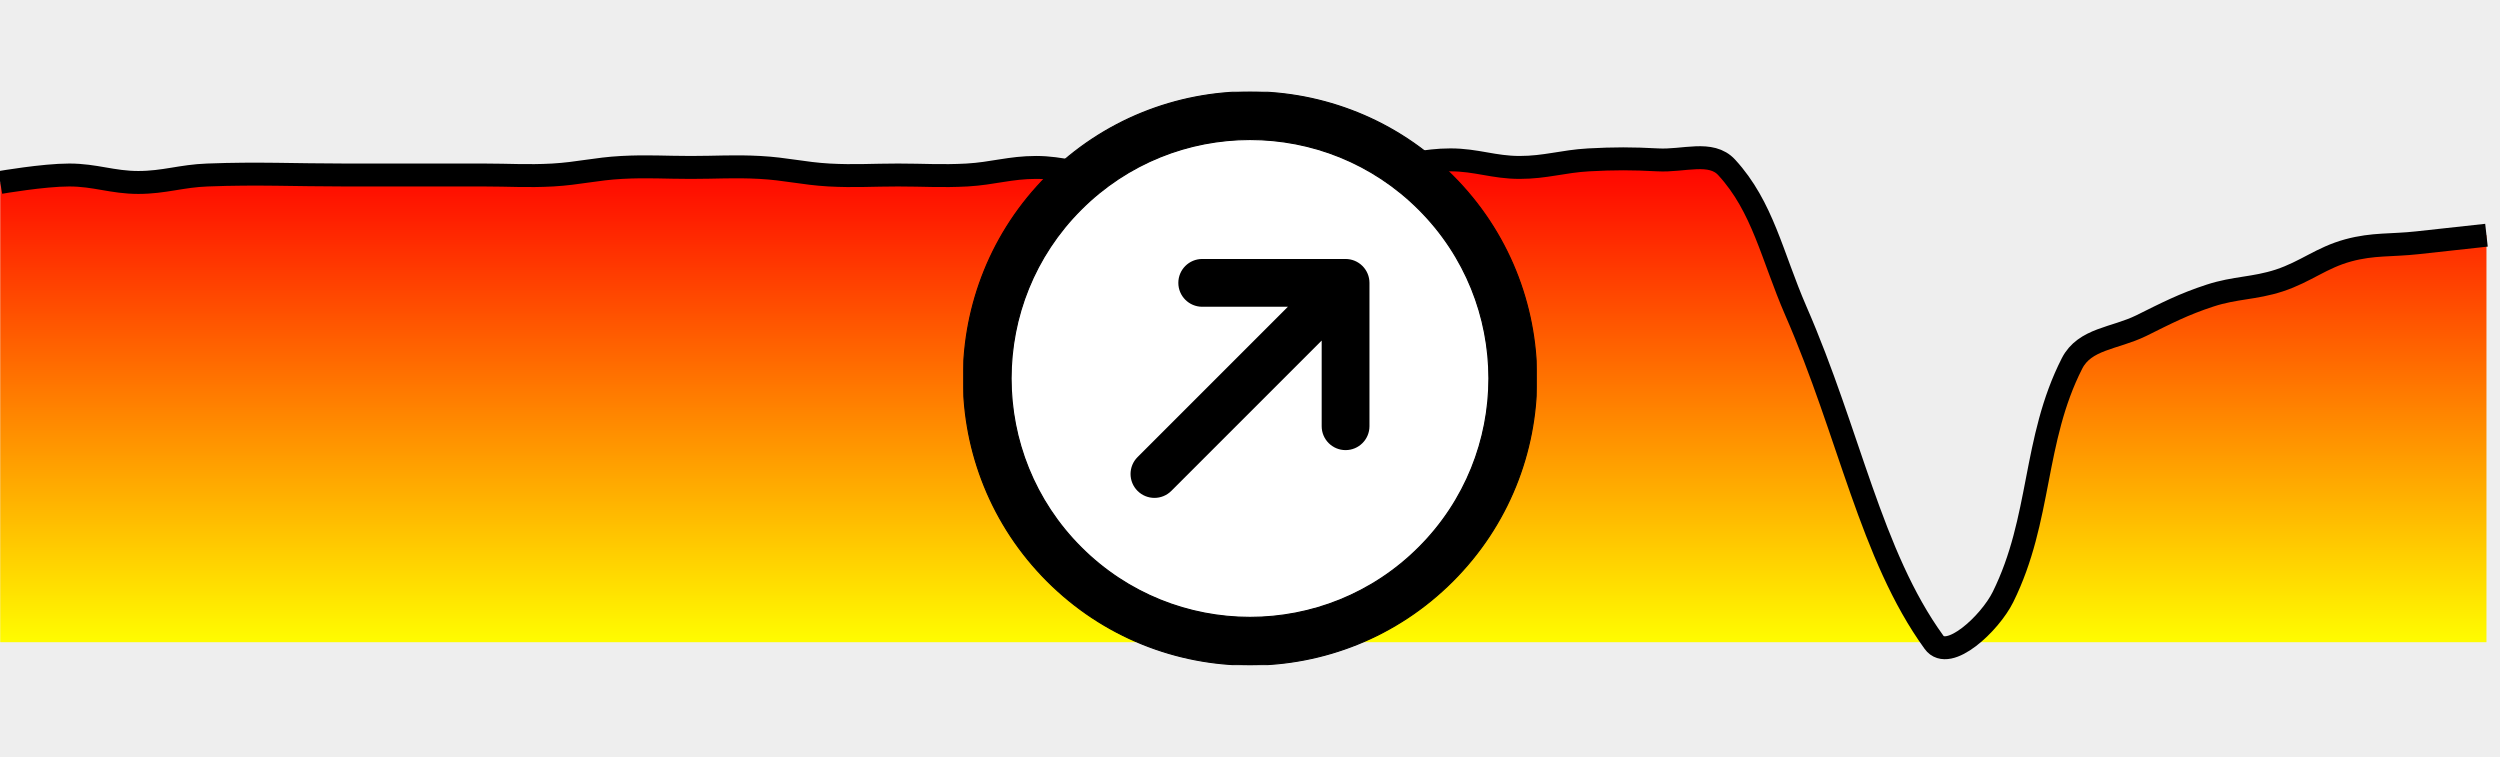
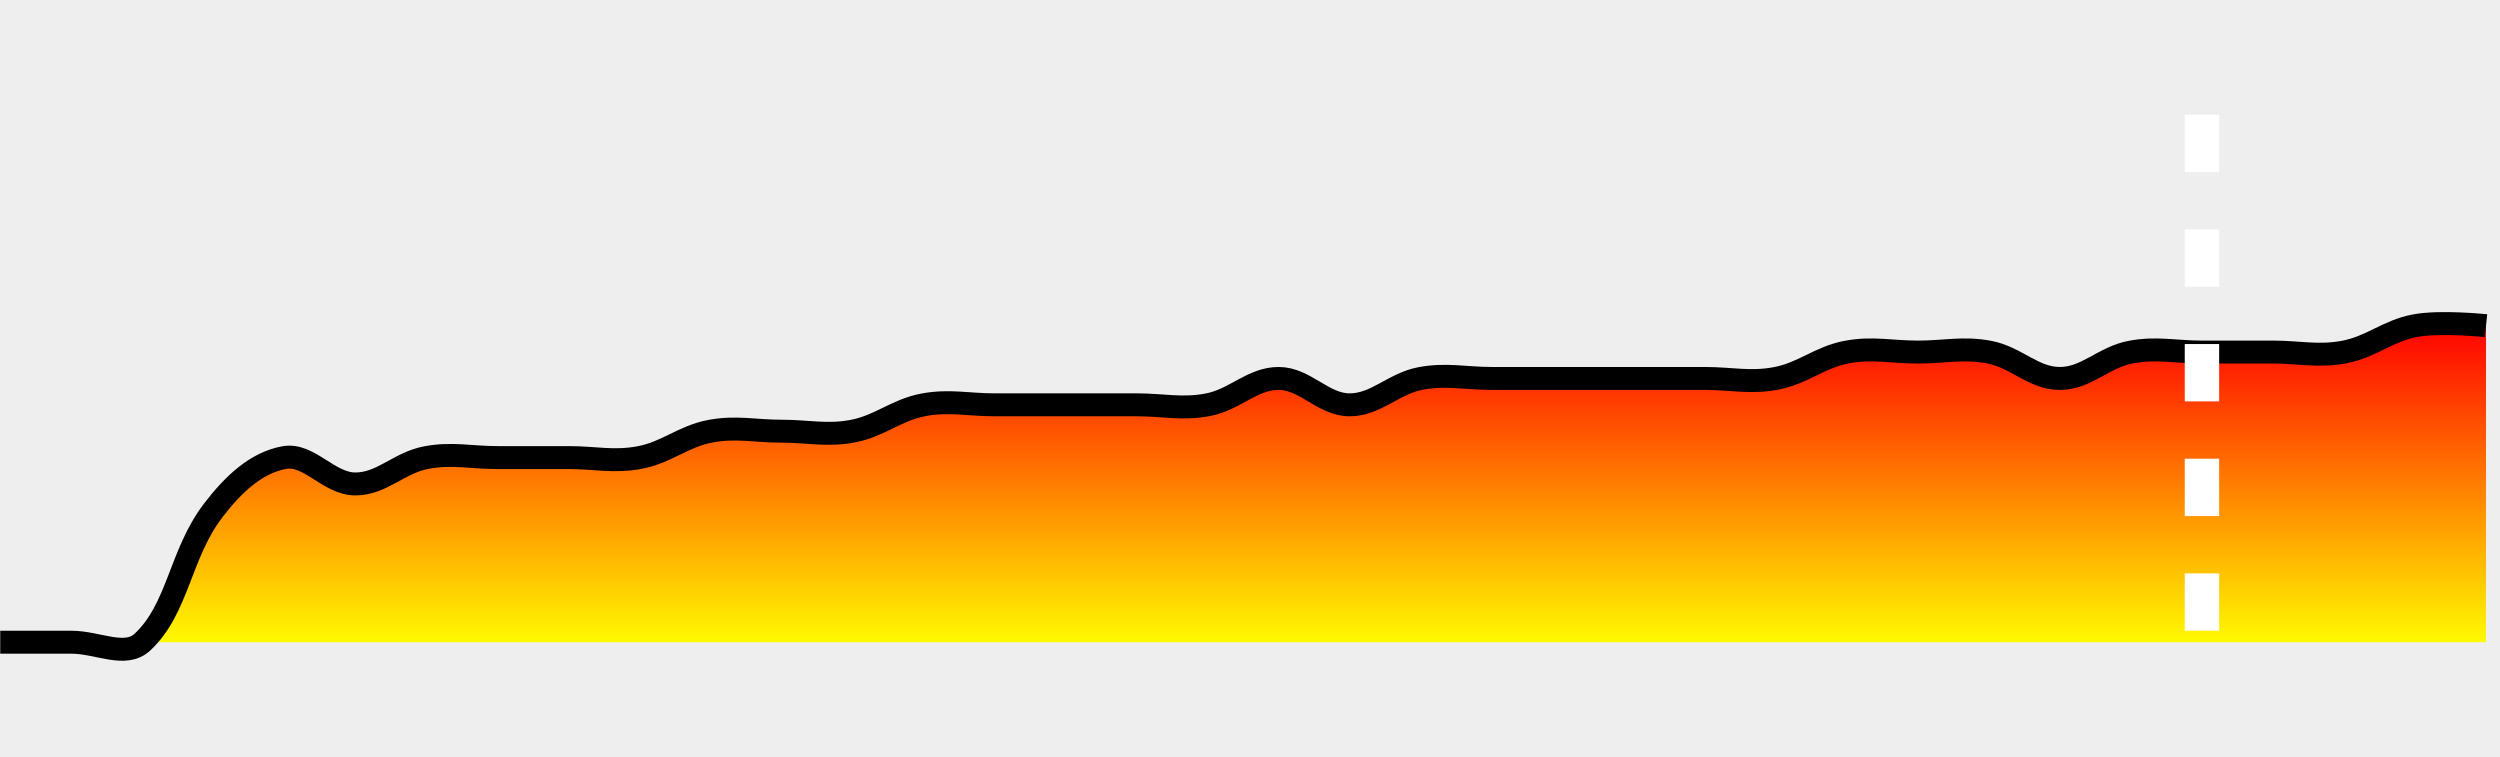
- <svg xmlns="http://www.w3.org/2000/svg" xmlns:ns1="http://www.openswatchbook.org/uri/2009/osb" version="1.1" width="218" height="66">
+ <svg xmlns="http://www.w3.org/2000/svg" version="1.1" width="218" height="66">
  <defs>
    <clipPath id="e9">
      <rect x="0" y="0" width="218" height="66" />
    </clipPath>
    <linearGradient id="e8" x1="0" x2="0" y1="0" y2="100%">
-       <stop offset="0%" style="stop-color: red" />
-       <stop offset="100%" style="stop-color: yellow" />
+       <stop offset="0%" stop-color="red" />
+       <stop offset="100%" stop-color="yellow" />
    </linearGradient>
  </defs>
-   <rect width="100%" height="100%" style="fill: #eee; stroke-width: 0px" />
-   <g style="clip-path: url(#e9)">
-     <path d="M0.02 56L0.02 15.91C0.02 15.91 3.78 15.26 6.04 15.26 8.3 15.26 9.81 15.91 12.06 15.91 14.32 15.91 15.82 15.34 18.09 15.26 22.59 15.09 25.61 15.26 30.13 15.26 32.39 15.26 33.89 15.26 36.15 15.26 38.41 15.26 39.92 15.26 42.17 15.26 44.43 15.26 45.95 15.38 48.2 15.26 50.46 15.13 51.95 14.72 54.22 14.6 56.47 14.48 57.98 14.6 60.24 14.6 62.5 14.6 64.01 14.48 66.26 14.6 68.53 14.72 70.02 15.13 72.29 15.26 74.54 15.38 76.05 15.26 78.31 15.26 80.57 15.26 82.08 15.38 84.33 15.26 86.59 15.13 88.09 14.6 90.35 14.6 92.61 14.6 94.12 15.26 96.37 15.26 98.63 15.26 100.14 14.6 102.4 14.6 104.65 14.6 106.16 15.26 108.42 15.26 110.68 15.26 112.17 14.72 114.44 14.6 116.69 14.48 118.21 14.72 120.46 14.6 122.73 14.48 124.23 13.94 126.48 13.94 128.74 13.94 130.25 14.6 132.51 14.6 134.76 14.6 136.26 14.07 138.53 13.94 140.78 13.82 142.3 13.82 144.55 13.94 146.82 14.07 149.2 13.1 150.57 14.6 153.72 18.03 154.52 22.32 156.59 27.09 161.29 37.85 163.13 48.39 168.64 56 169.9 57.75 173.52 54.36 174.66 52.06 178.03 45.25 177.27 38.39 180.68 31.69 181.79 29.52 184.4 29.53 186.71 28.4 188.91 27.31 190.4 26.53 192.73 25.77 194.91 25.06 196.56 25.17 198.75 24.46 201.08 23.69 202.42 22.47 204.77 21.83 206.94 21.24 208.54 21.42 210.79 21.17 213.05 20.93 216.82 20.51 216.82 20.51L216.82 56z" style="fill: url(#e8); stroke: none" />
-     <path d="M0.02 15.91C0.02 15.91 3.78 15.26 6.04 15.26 8.3 15.26 9.81 15.91 12.06 15.91 14.32 15.91 15.82 15.34 18.09 15.26 22.59 15.09 25.61 15.26 30.13 15.26 32.39 15.26 33.89 15.26 36.15 15.26 38.41 15.26 39.92 15.26 42.17 15.26 44.43 15.26 45.95 15.38 48.2 15.26 50.46 15.13 51.95 14.72 54.22 14.6 56.47 14.48 57.98 14.6 60.24 14.6 62.5 14.6 64.01 14.48 66.26 14.6 68.53 14.72 70.02 15.13 72.29 15.26 74.54 15.38 76.05 15.26 78.31 15.26 80.57 15.26 82.08 15.38 84.33 15.26 86.59 15.13 88.09 14.6 90.35 14.6 92.61 14.6 94.12 15.26 96.37 15.26 98.63 15.26 100.14 14.6 102.4 14.6 104.65 14.6 106.16 15.26 108.42 15.26 110.68 15.26 112.17 14.72 114.44 14.6 116.69 14.48 118.21 14.72 120.46 14.6 122.73 14.48 124.23 13.94 126.48 13.94 128.74 13.94 130.25 14.6 132.51 14.6 134.76 14.6 136.26 14.07 138.53 13.94 140.78 13.82 142.3 13.82 144.55 13.94 146.82 14.07 149.2 13.1 150.57 14.6 153.72 18.03 154.52 22.32 156.59 27.09 161.29 37.85 163.13 48.39 168.64 56 169.9 57.75 173.52 54.36 174.66 52.06 178.03 45.25 177.27 38.39 180.68 31.69 181.79 29.52 184.4 29.53 186.71 28.4 188.91 27.31 190.4 26.53 192.73 25.77 194.91 25.06 196.56 25.17 198.75 24.46 201.08 23.69 202.42 22.47 204.77 21.83 206.94 21.24 208.54 21.42 210.79 21.17 213.05 20.93 216.82 20.51 216.82 20.51" style="fill: none; stroke: #000; stroke-width: 2px" />
+   <rect width="100%" height="100%" fill="#eee" stroke-width="0px" />
+   <g clip-path="url(#e9)">
+     <path fill="url(#e8)" d="M0.02 56L0.02 56C0.02 56 3.89 56 6.21 56 8.54 56 10.91 57.39 12.41 56 15.56 53.07 15.68 48.3 18.6 44.5 20.32 42.26 22.29 40.36 24.79 39.9 26.94 39.5 28.66 42.2 30.99 42.2 33.31 42.2 34.78 40.35 37.18 39.9 39.43 39.48 41.05 39.9 43.37 39.9 45.7 39.9 47.24 39.9 49.57 39.9 51.89 39.9 53.51 40.32 55.76 39.9 58.16 39.45 59.56 38.05 61.95 37.6 64.2 37.18 65.82 37.6 68.15 37.6 70.47 37.6 72.09 38.02 74.34 37.6 76.74 37.15 78.13 35.75 80.53 35.3 82.78 34.88 84.4 35.3 86.73 35.3 89.05 35.3 90.6 35.3 92.92 35.3 95.24 35.3 96.79 35.3 99.11 35.3 101.43 35.3 103.06 35.72 105.3 35.3 107.7 34.85 109.18 33 111.5 33 113.82 33 115.37 35.3 117.69 35.3 120.01 35.3 121.49 33.45 123.88 33 126.13 32.58 127.76 33 130.08 33 132.4 33 133.95 33 136.27 33 138.59 33 140.14 33 142.46 33 144.79 33 146.33 33 148.66 33 150.98 33 152.6 33.42 154.85 33 157.25 32.55 158.65 31.15 161.04 30.7 163.29 30.28 164.91 30.7 167.24 30.7 169.56 30.7 171.18 30.28 173.43 30.7 175.83 31.15 177.3 33 179.62 33 181.95 33 183.42 31.15 185.82 30.7 188.06 30.28 189.69 30.7 192.01 30.7 194.33 30.7 195.88 30.7 198.2 30.7 200.52 30.7 202.15 31.12 204.4 30.7 206.79 30.25 208.19 28.85 210.59 28.4 212.84 27.98 216.78 28.4 216.78 28.4L216.78 56z" stroke="none" />
+     <path fill="none" stroke="#000" stroke-width="2px" d="M0.02 56C0.02 56 3.89 56 6.21 56 8.54 56 10.91 57.39 12.41 56 15.56 53.07 15.68 48.3 18.6 44.5 20.32 42.26 22.29 40.36 24.79 39.9 26.94 39.5 28.66 42.2 30.99 42.2 33.31 42.2 34.78 40.35 37.18 39.9 39.43 39.48 41.05 39.9 43.37 39.9 45.7 39.9 47.24 39.9 49.57 39.9 51.89 39.9 53.51 40.32 55.76 39.9 58.16 39.45 59.56 38.05 61.95 37.6 64.2 37.18 65.82 37.6 68.15 37.6 70.47 37.6 72.09 38.02 74.34 37.6 76.74 37.15 78.13 35.75 80.53 35.3 82.78 34.88 84.4 35.3 86.73 35.3 89.05 35.3 90.6 35.3 92.92 35.3 95.24 35.3 96.79 35.3 99.11 35.3 101.43 35.3 103.06 35.72 105.3 35.3 107.7 34.85 109.18 33 111.5 33 113.82 33 115.37 35.3 117.69 35.3 120.01 35.3 121.49 33.45 123.88 33 126.13 32.58 127.76 33 130.08 33 132.4 33 133.95 33 136.27 33 138.59 33 140.14 33 142.46 33 144.79 33 146.33 33 148.66 33 150.98 33 152.6 33.42 154.85 33 157.25 32.55 158.65 31.15 161.04 30.7 163.29 30.28 164.91 30.7 167.24 30.7 169.56 30.7 171.18 30.28 173.43 30.7 175.83 31.15 177.3 33 179.62 33 181.95 33 183.42 31.15 185.82 30.7 188.06 30.28 189.69 30.7 192.01 30.7 194.33 30.7 195.88 30.7 198.2 30.7 200.52 30.7 202.15 31.12 204.4 30.7 206.79 30.25 208.19 28.85 210.59 28.4 212.84 27.98 216.78 28.4 216.78 28.4" />
  </g>
-   <g transform="translate(84, 8)">
-     <svg height="50px" width="50px" version="1.1" id="Layer_1" viewBox="0 0 512 512" xml:space="preserve" style="fill: #000000">
-       <defs id="defs15">
-         <linearGradient id="linearGradient2795" ns1:paint="solid">
-           <stop offset="0" id="stop2793" style="stop-color: #000000; stop-opacity: 1" />
-         </linearGradient>
-       </defs>
-       <g id="g2934">
-         <ellipse id="path2911" cx="256" cy="256" rx="219.946" ry="232.671" style="font-variation-settings: 'wdth' 75, 'wght' 700; fill: #ffffff; fill-opacity: 1; stroke: none; stroke-width: 3.766; stroke-linejoin: round; stroke-miterlimit: 4; stroke-dasharray: none; stroke-opacity: 1" />
-         <path d="m 437.014,74.983 c -99.955,-99.978 -262.05,-99.978 -362.03,0.002 -99.979,99.956 -99.979,262.052 0,362.031 99.979,99.979 262.075,99.979 362.033,-0.002 99.978,-99.977 99.978,-262.073 -0.003,-362.031 z m -30.168,331.863 c -83.297,83.317 -218.375,83.317 -301.691,0 -83.316,-83.317 -83.317,-218.394 -0.002,-301.69 83.318,-83.318 218.396,-83.318 301.691,-0.003 83.318,83.299 83.318,218.377 0.002,301.693 z" id="path2" style="fill: #000000; fill-opacity: 1; stroke: #000000; stroke-opacity: 1" />
-         <path d="m 358.408,157.906 c 0.226,0.302 0.46,0.597 0.67,0.911 0.204,0.305 0.381,0.621 0.567,0.933 0.17,0.285 0.349,0.563 0.506,0.856 0.171,0.319 0.315,0.647 0.468,0.972 0.144,0.306 0.297,0.607 0.427,0.92 0.131,0.316 0.236,0.638 0.351,0.958 0.121,0.336 0.25,0.668 0.354,1.012 0.097,0.32 0.168,0.646 0.249,0.969 0.089,0.351 0.187,0.698 0.258,1.055 0.074,0.375 0.118,0.753 0.173,1.13 0.044,0.311 0.104,0.617 0.135,0.932 0.069,0.701 0.106,1.403 0.106,2.107 v 128.002 c 0,11.782 -9.551,21.333 -21.333,21.333 -11.782,0 -21.333,-9.551 -21.333,-21.333 v -76.497 l -134.25,134.248 c -8.331,8.331 -21.839,8.331 -30.17,0 -8.331,-8.331 -8.331,-21.839 0,-30.17 l 134.248,-134.248 h -76.497 c -11.782,0 -21.333,-9.551 -21.333,-21.333 0,-11.782 9.551,-21.333 21.333,-21.333 h 128 c 0.703,0 1.405,0.037 2.105,0.106 0.316,0.031 0.622,0.09 0.933,0.135 0.377,0.054 0.755,0.098 1.13,0.172 0.358,0.071 0.705,0.169 1.056,0.258 0.323,0.081 0.648,0.152 0.968,0.249 0.345,0.104 0.677,0.234 1.014,0.355 0.32,0.115 0.642,0.22 0.957,0.35 0.314,0.13 0.615,0.283 0.921,0.428 0.325,0.153 0.653,0.297 0.971,0.468 0.293,0.157 0.571,0.336 0.855,0.506 0.313,0.187 0.629,0.363 0.934,0.568 0.314,0.21 0.609,0.443 0.91,0.669 0.255,0.191 0.518,0.369 0.766,0.573 0.535,0.439 1.049,0.903 1.539,1.392 0.008,0.007 0.016,0.014 0.023,0.021 0.007,0.007 0.014,0.016 0.021,0.023 0.488,0.49 0.952,1.004 1.392,1.539 0.208,0.247 0.385,0.509 0.576,0.764 z" id="path4" />
-       </g>
-     </svg>
-   </g>
+   <path stroke="white" stroke-width="3px" stroke-dasharray="5,5" fill="none" d="M192.01 10v46" />
</svg>
